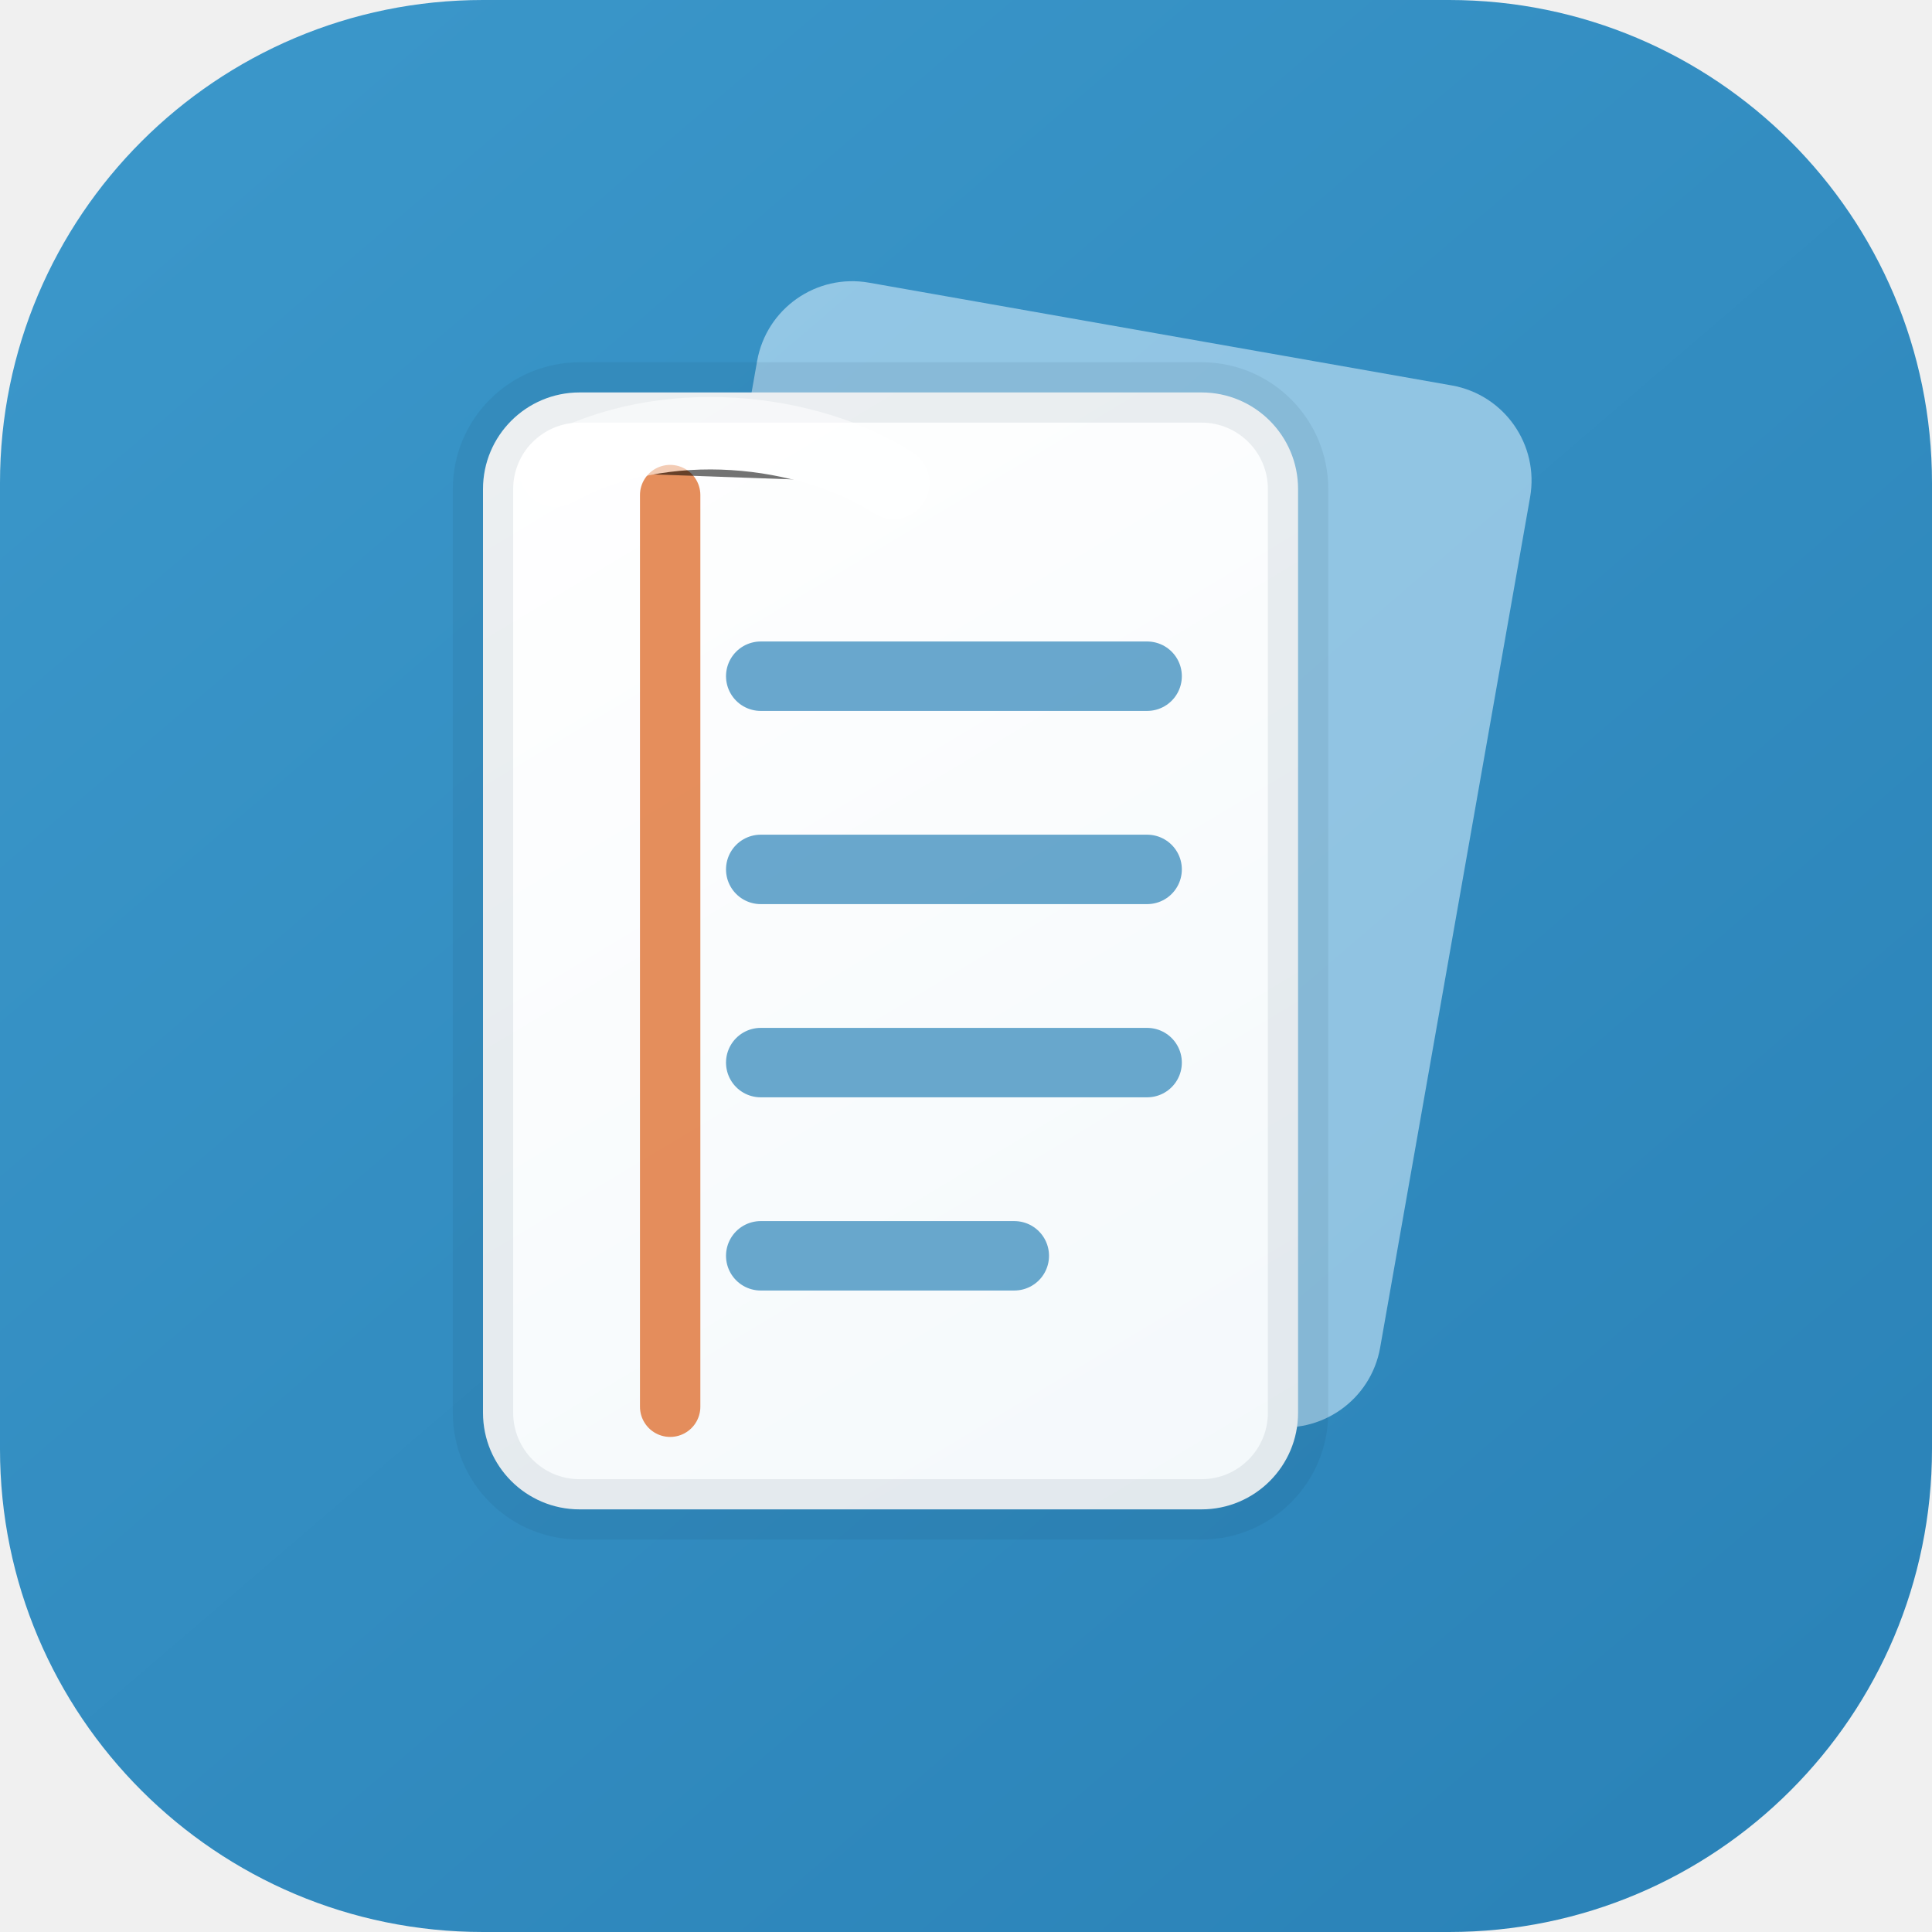
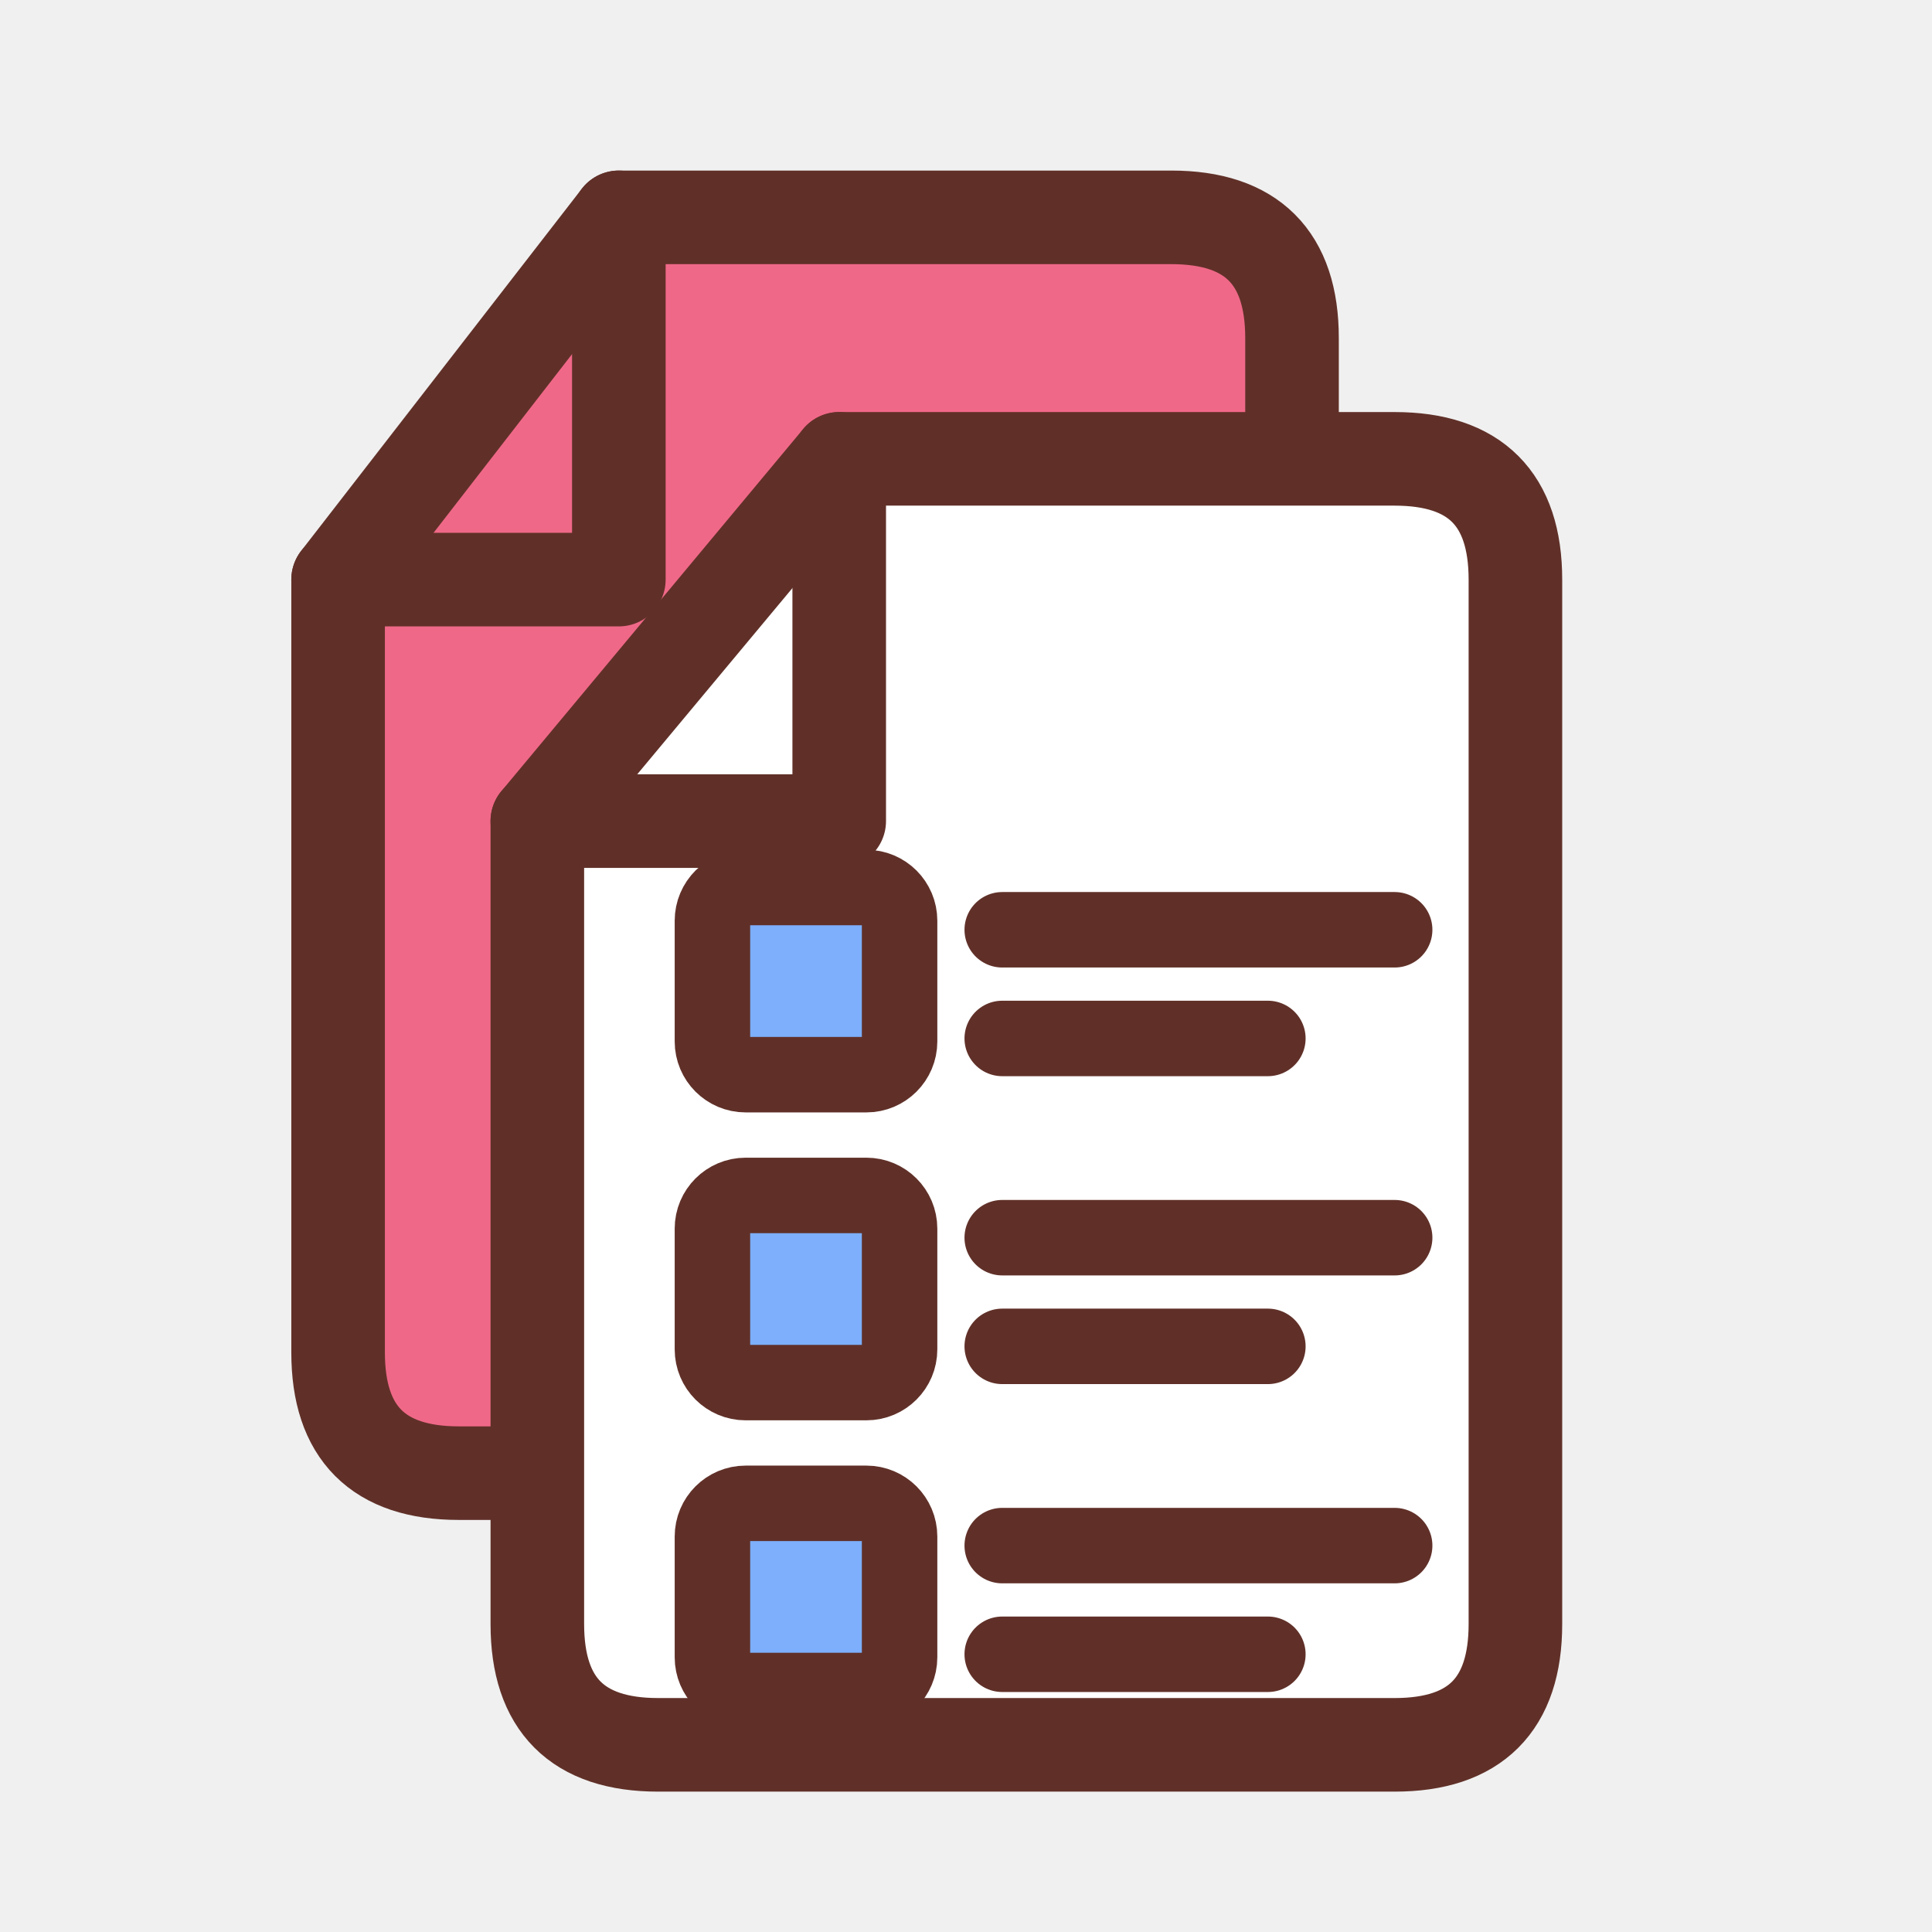
- <svg xmlns="http://www.w3.org/2000/svg" viewBox="0 0 32 32" role="img" aria-label="Worksheets">
-   <defs>
-     <linearGradient id="bg" x1="4" y1="2" x2="28" y2="30" gradientUnits="userSpaceOnUse">
-       <stop stop-color="#3a96c9" />
-       <stop offset="1" stop-color="#2b83b8" />
-     </linearGradient>
-     <linearGradient id="sheet" x1="10" y1="6" x2="22" y2="26" gradientUnits="userSpaceOnUse">
-       <stop stop-color="#ffffff" />
-       <stop offset="1" stop-color="#f3f8fb" />
-     </linearGradient>
-   </defs>
-   <rect width="32" height="32" rx="8" fill="url(#bg)" />
-   <g opacity="0.55">
-     <rect x="11.2" y="5.4" width="13" height="17.5" rx="1.6" fill="#dff2ff" transform="rotate(10 17.7 14.15)" />
+ <svg xmlns="http://www.w3.org/2000/svg" viewBox="0 0 64 64" role="img" aria-label="Worksheets">
+   <g stroke="#603028" stroke-width="3.1" stroke-linejoin="round" stroke-linecap="round">
+     <path fill="#f06888" d="M20.5 7.2          H38.8          Q42.8 7.2 42.8 11.2          V44.8          Q42.8 48.8 38.8 48.8          H15.2          Q11.2 48.8 11.2 44.8          V19.2          L20.5 7.2          Z" />
+     <path fill="none" d="M11.2 19.2 H20.5 V7.2" />
+     <path fill="#ffffff" d="M27.8 15.2          H46.2          Q50.2 15.2 50.2 19.2          V53.8          Q50.2 57.8 46.2 57.8          H21.8          Q17.8 57.8 17.8 53.8          V27.2          L27.8 15.2          Z" />
+     <path fill="none" d="M17.8 27.2 H27.8 V15.2" />
  </g>
-   <rect x="8" y="6.5" width="13.5" height="18.5" rx="1.6" fill="url(#sheet)" />
-   <rect x="8" y="6.5" width="13.5" height="18.5" rx="1.6" fill="none" stroke="#17324d" stroke-opacity="0.08" />
-   <path d="M11.1 8.2v15.1" stroke="#e07a3f" stroke-width="1" stroke-linecap="round" opacity="0.85" />
-   <g stroke="#2b83b8" stroke-width="1.15" stroke-linecap="round" opacity="0.7">
-     <path d="M12.6 11.2h6.4" />
-     <path d="M12.6 14.4h6.4" />
-     <path d="M12.6 17.6h6.4" />
-     <path d="M12.6 20.8h4.2" />
+   <g stroke="#603028" stroke-width="2.5" stroke-linejoin="round" stroke-linecap="round">
+     <rect x="23.6" y="29.4" width="6.2" height="6.2" rx="1.1" fill="#7daffc" />
+     <path fill="none" d="M33.2 30.8 H46.2" />
+     <path fill="none" d="M33.2 34.4 H42" />
+     <rect x="23.6" y="39.6" width="6.2" height="6.2" rx="1.1" fill="#7daffc" />
+     <path fill="none" d="M33.2 41 H46.2" />
+     <path fill="none" d="M33.2 44.6 H42" />
+     <rect x="23.6" y="49.8" width="6.2" height="6.2" rx="1.1" fill="#7daffc" />
+     <path fill="none" d="M33.2 51.2 H46.2" />
+     <path fill="none" d="M33.2 54.8 H42" />
  </g>
-   <path d="M9.2 7.8c1.8-1 4.2-.7 5.6.2" stroke="#ffffff" stroke-width="1.2" stroke-linecap="round" opacity="0.55" />
</svg>
